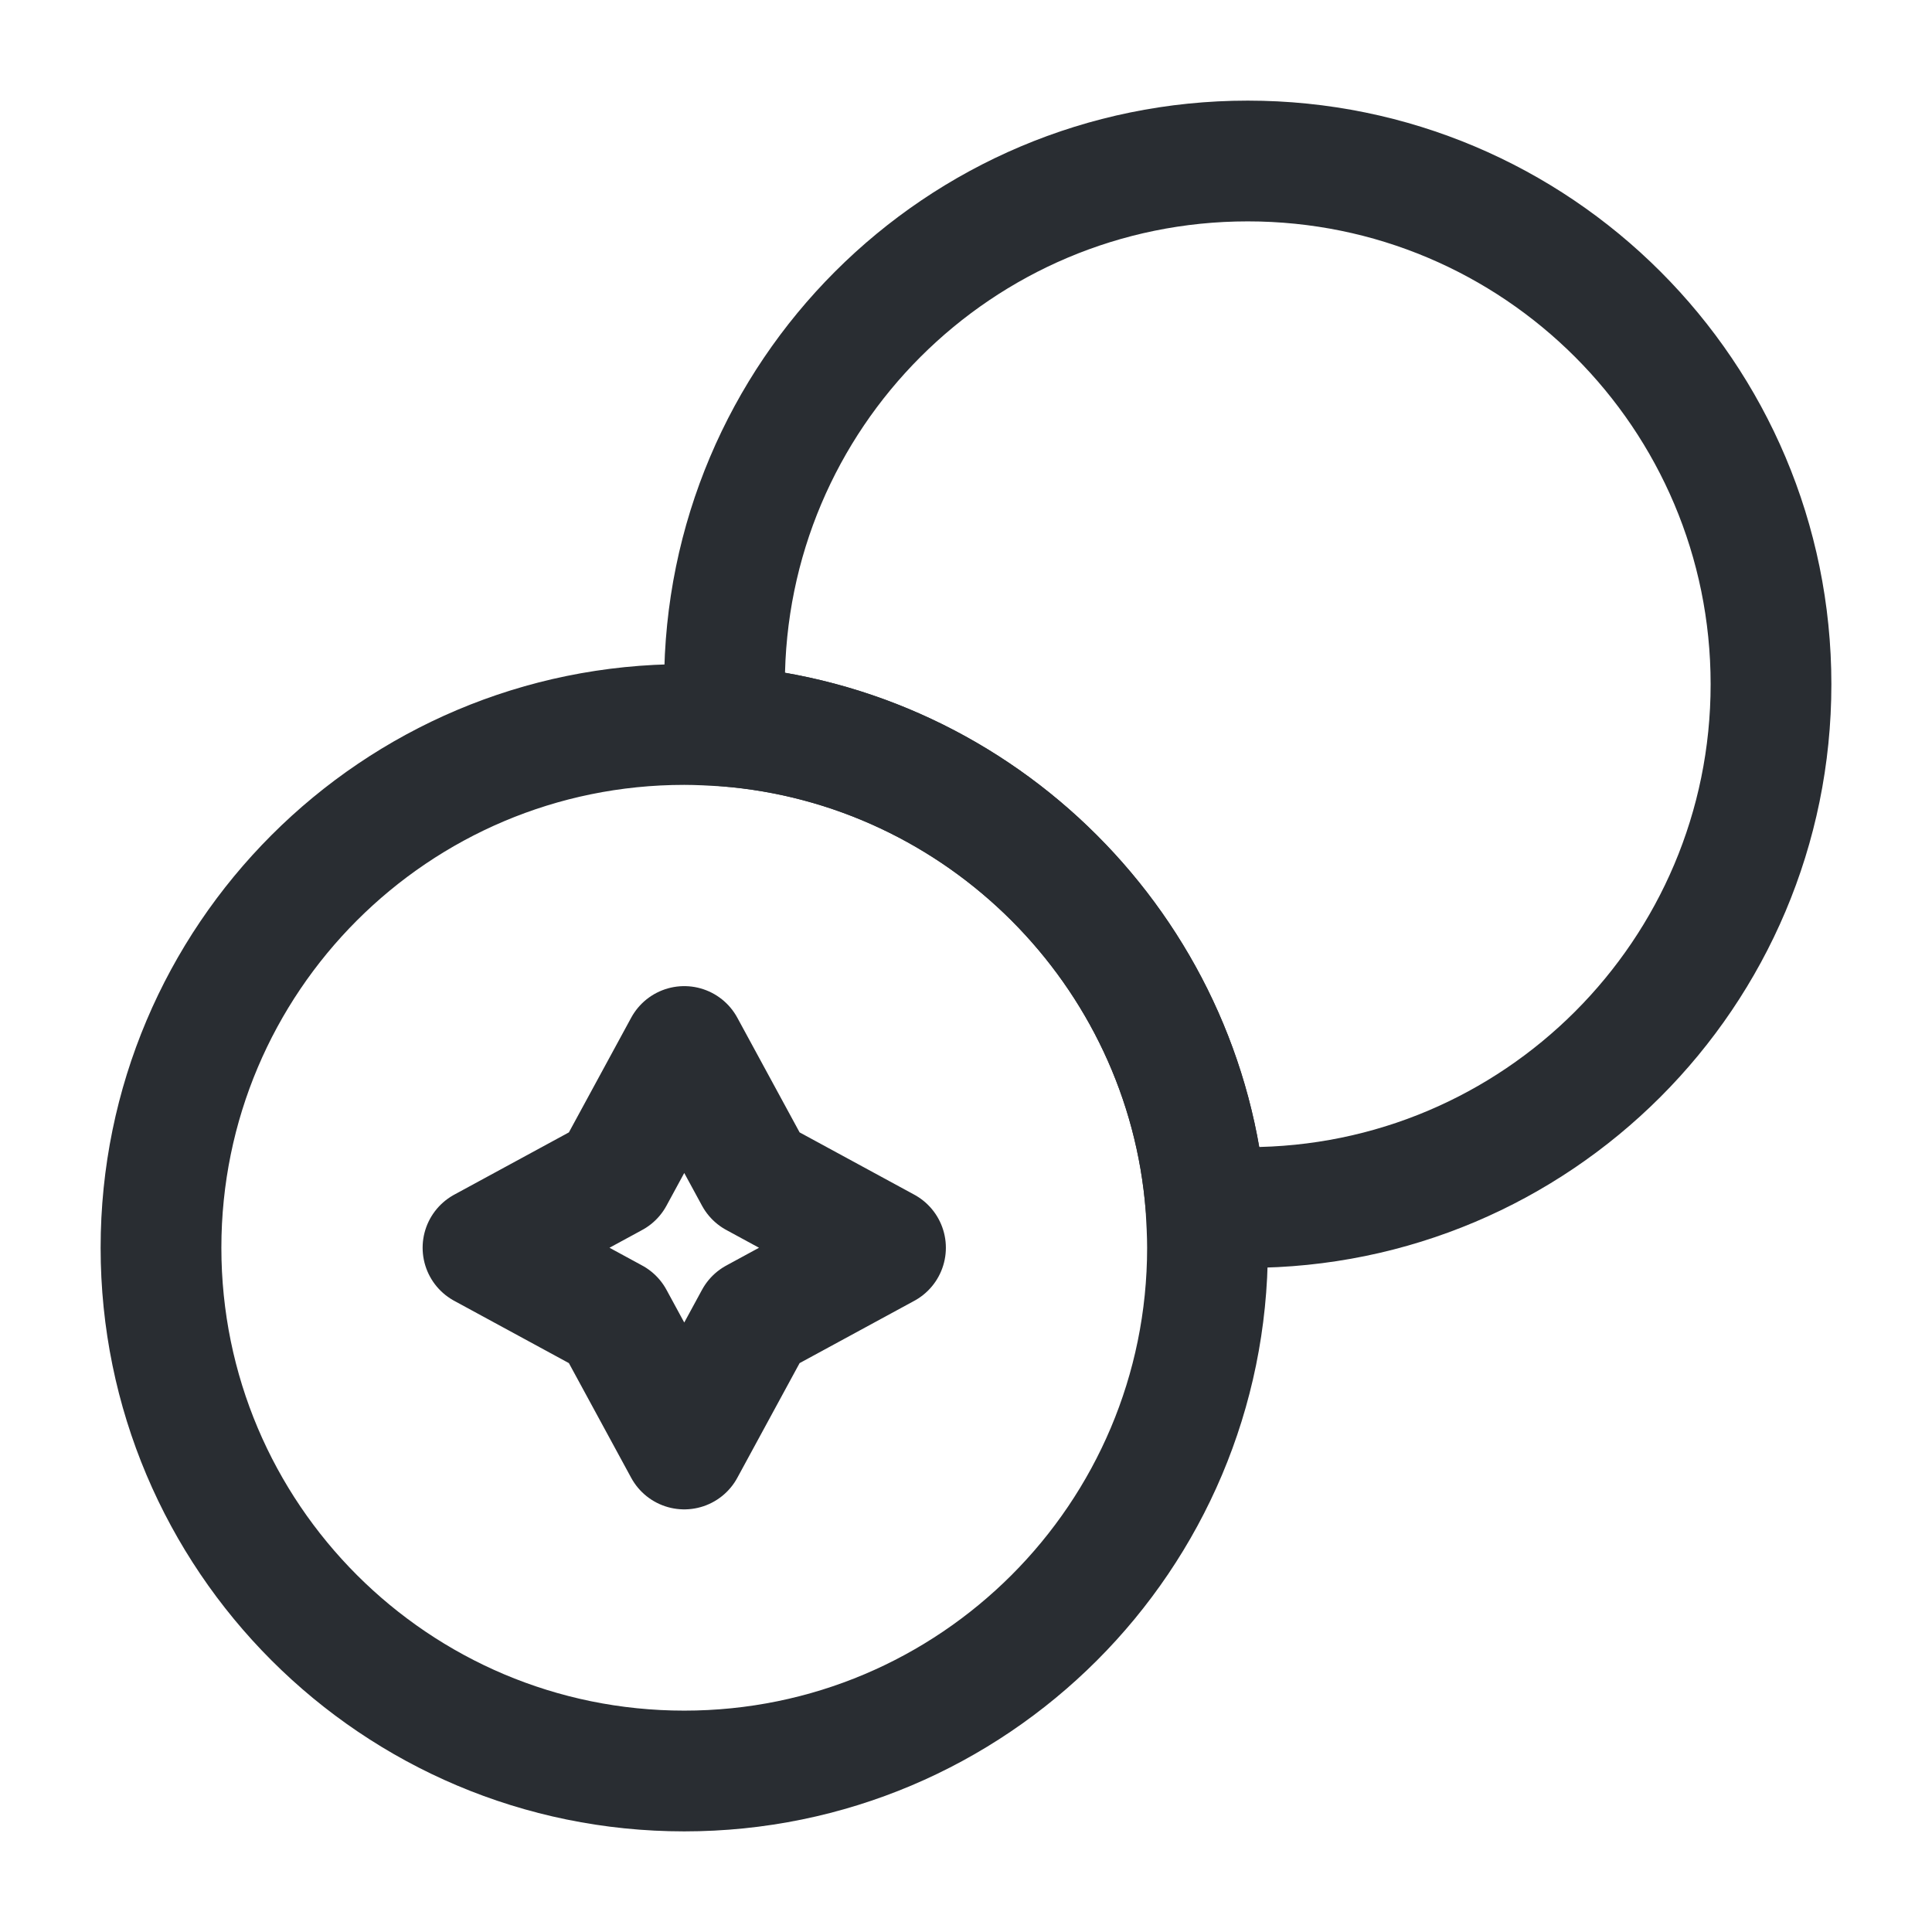
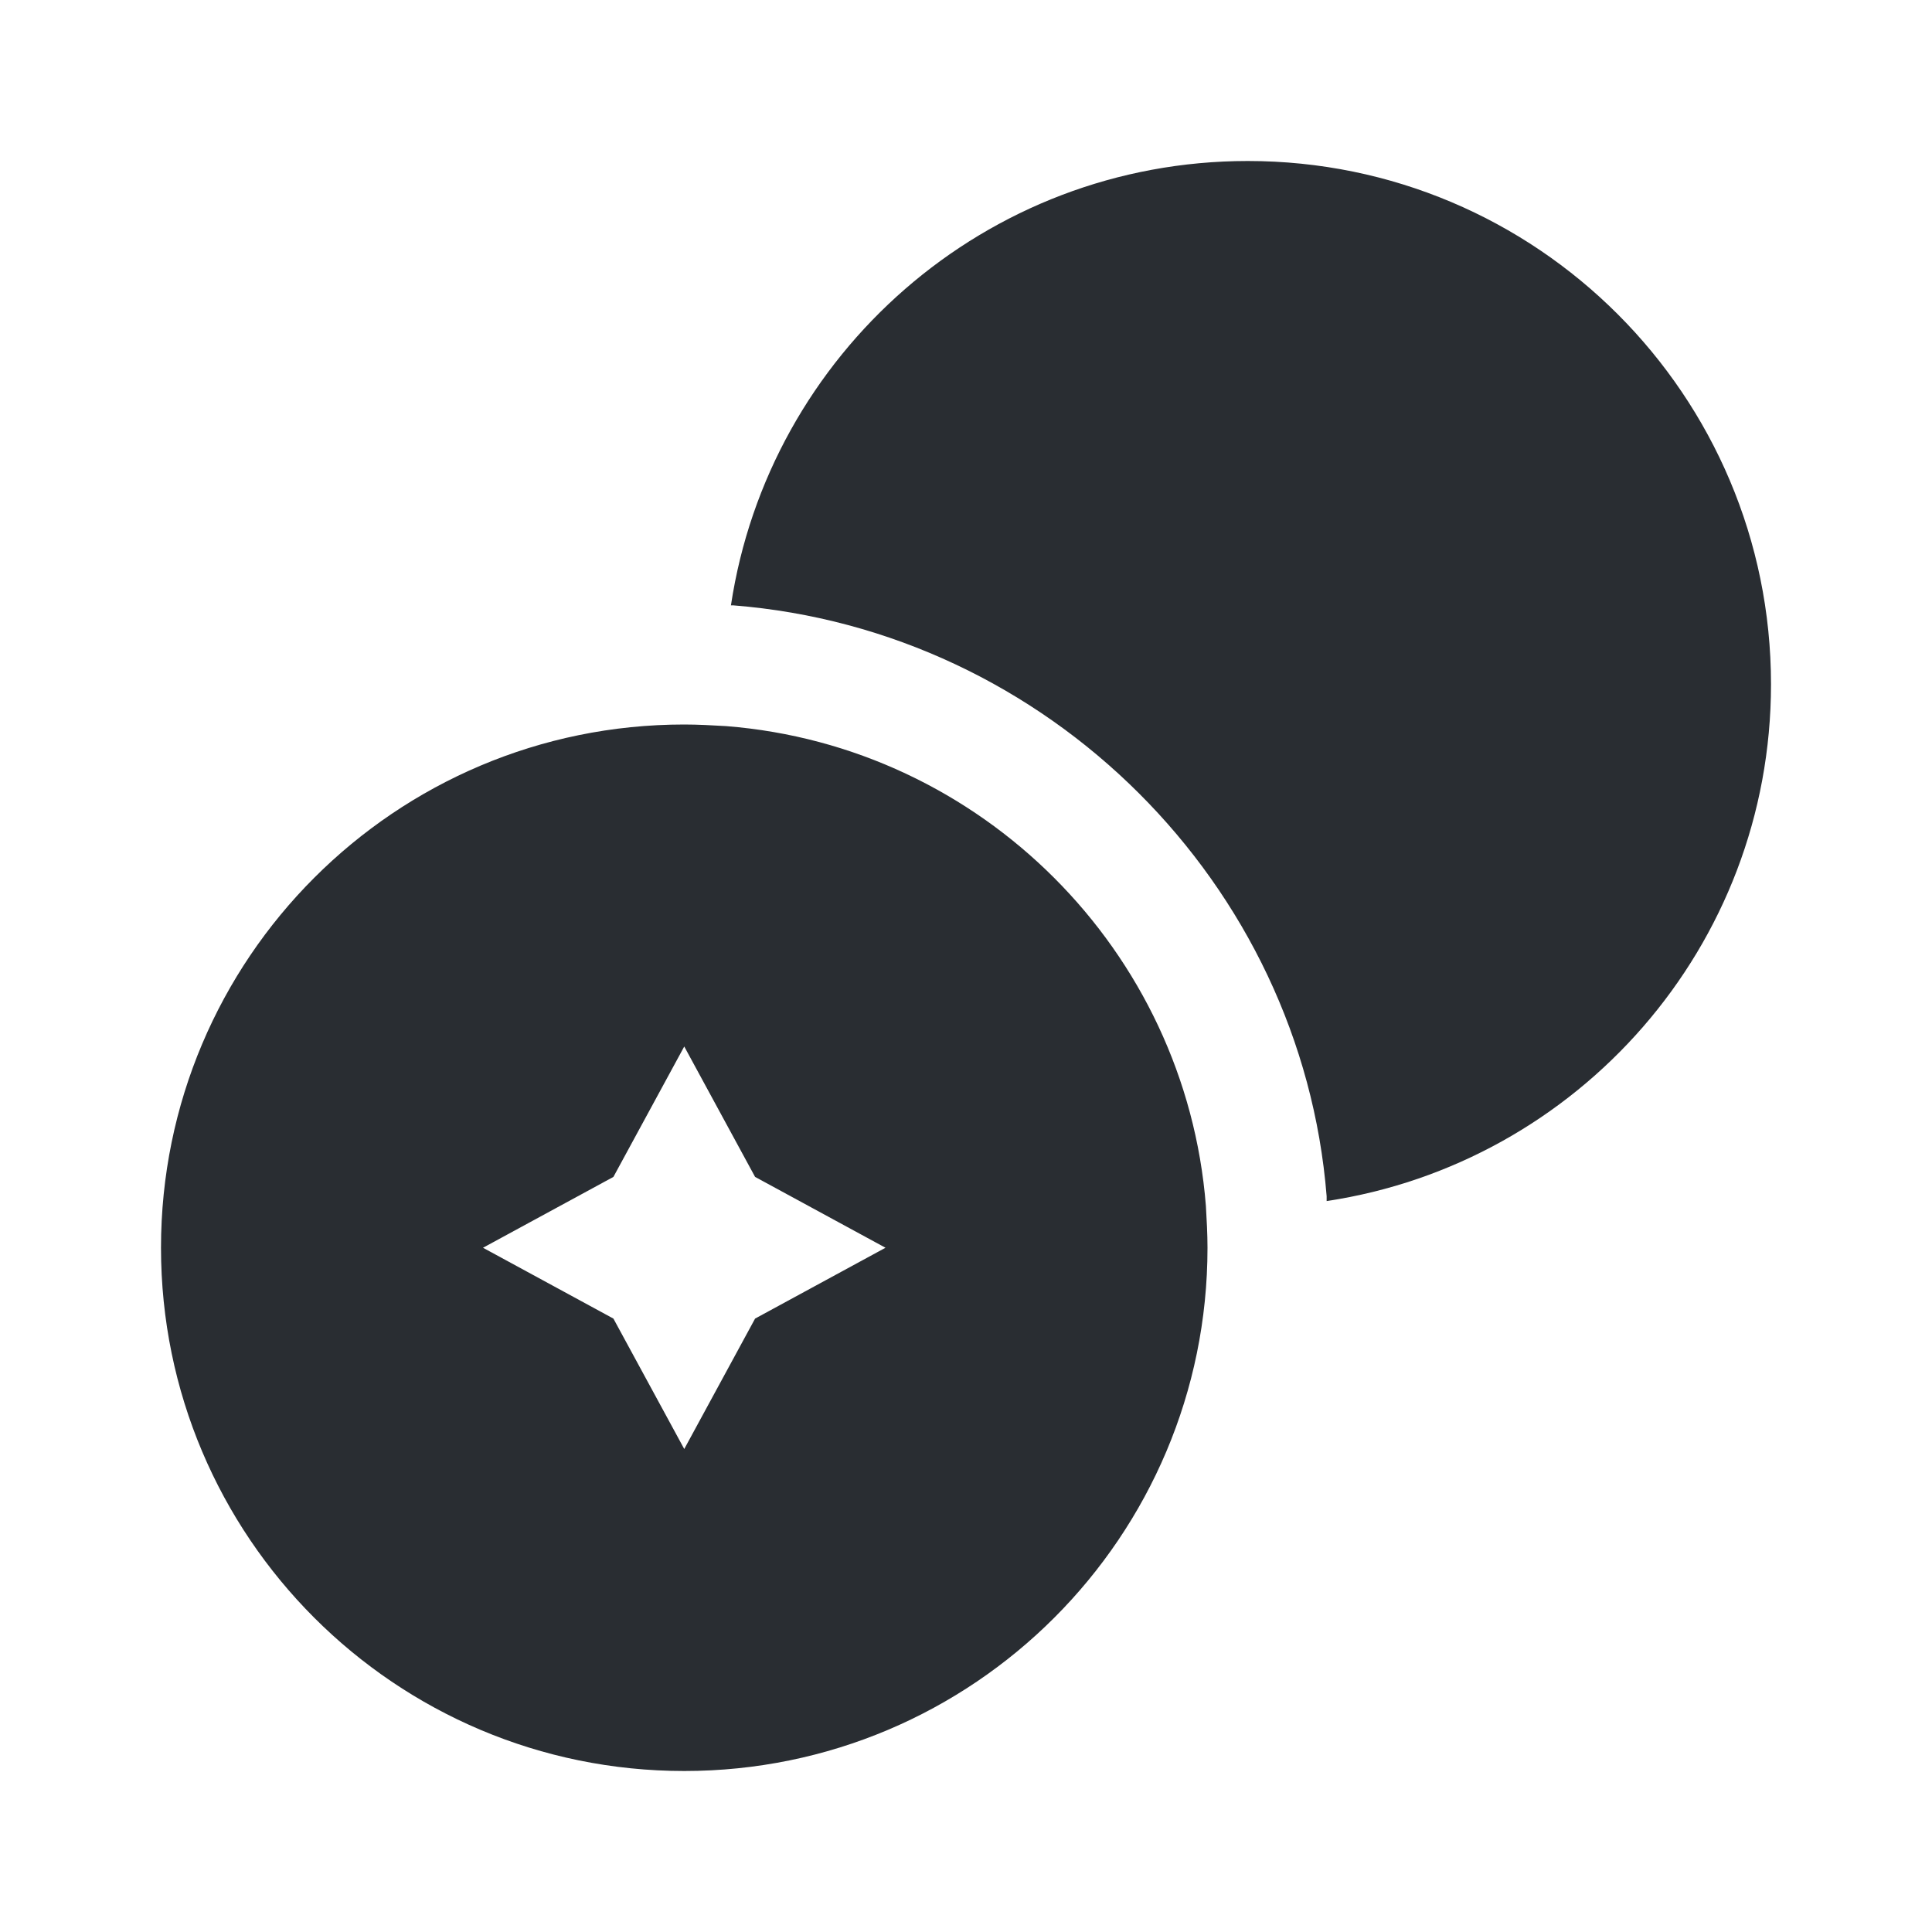
<svg xmlns="http://www.w3.org/2000/svg" width="24" height="24" viewBox="0 0 24 24" fill="none">
-   <path d="M22 8.5C22 12.09 19.09 15 15.5 15C15.33 15 15.15 14.99 14.98 14.98C14.73 11.81 12.19 9.27 9.02 9.02C9.01 8.85 9 8.67 9 8.5C9 4.91 11.91 2 15.5 2C19.09 2 22 4.91 22 8.5Z" stroke="#292D32" stroke-width="1.5" stroke-linecap="round" stroke-linejoin="round" />
-   <path d="M15 15.5C15 19.09 12.09 22 8.5 22C4.91 22 2 19.09 2 15.5C2 11.91 4.91 9 8.5 9C8.67 9 8.85 9.01 9.02 9.02C12.19 9.27 14.73 11.81 14.98 14.98C14.99 15.15 15 15.33 15 15.5Z" stroke="#292D32" stroke-width="1.5" stroke-linecap="round" stroke-linejoin="round" />
-   <path d="M7.62 14.62L8.5 13L9.38 14.62L11 15.5L9.38 16.38L8.5 18L7.62 16.38L6 15.5L7.62 14.62Z" stroke="#292D32" stroke-width="1.5" stroke-linecap="round" stroke-linejoin="round" />
+   <path d="M22 8.5C22 11.76 19.6 14.45 16.48 14.92V14.86C16.17 10.98 13.02 7.83 9.11 7.52H9.08C9.55 4.4 12.24 2 15.5 2C19.09 2 22 4.91 22 8.5Z" fill="#292D32" />
+   <path d="M14.98 14.98C14.73 11.81 12.19 9.27 9.02 9.02C8.85 9.01 8.67 9 8.5 9C4.91 9 2 11.91 2 15.5C2 19.09 4.91 22 8.5 22C12.09 22 15 19.09 15 15.5C15 15.33 14.99 15.15 14.98 14.98ZM9.38 16.38L8.5 18L7.62 16.38L6 15.5L7.62 14.62L8.5 13L9.38 14.62L11 15.5L9.38 16.38Z" fill="#292D32" />
</svg>
